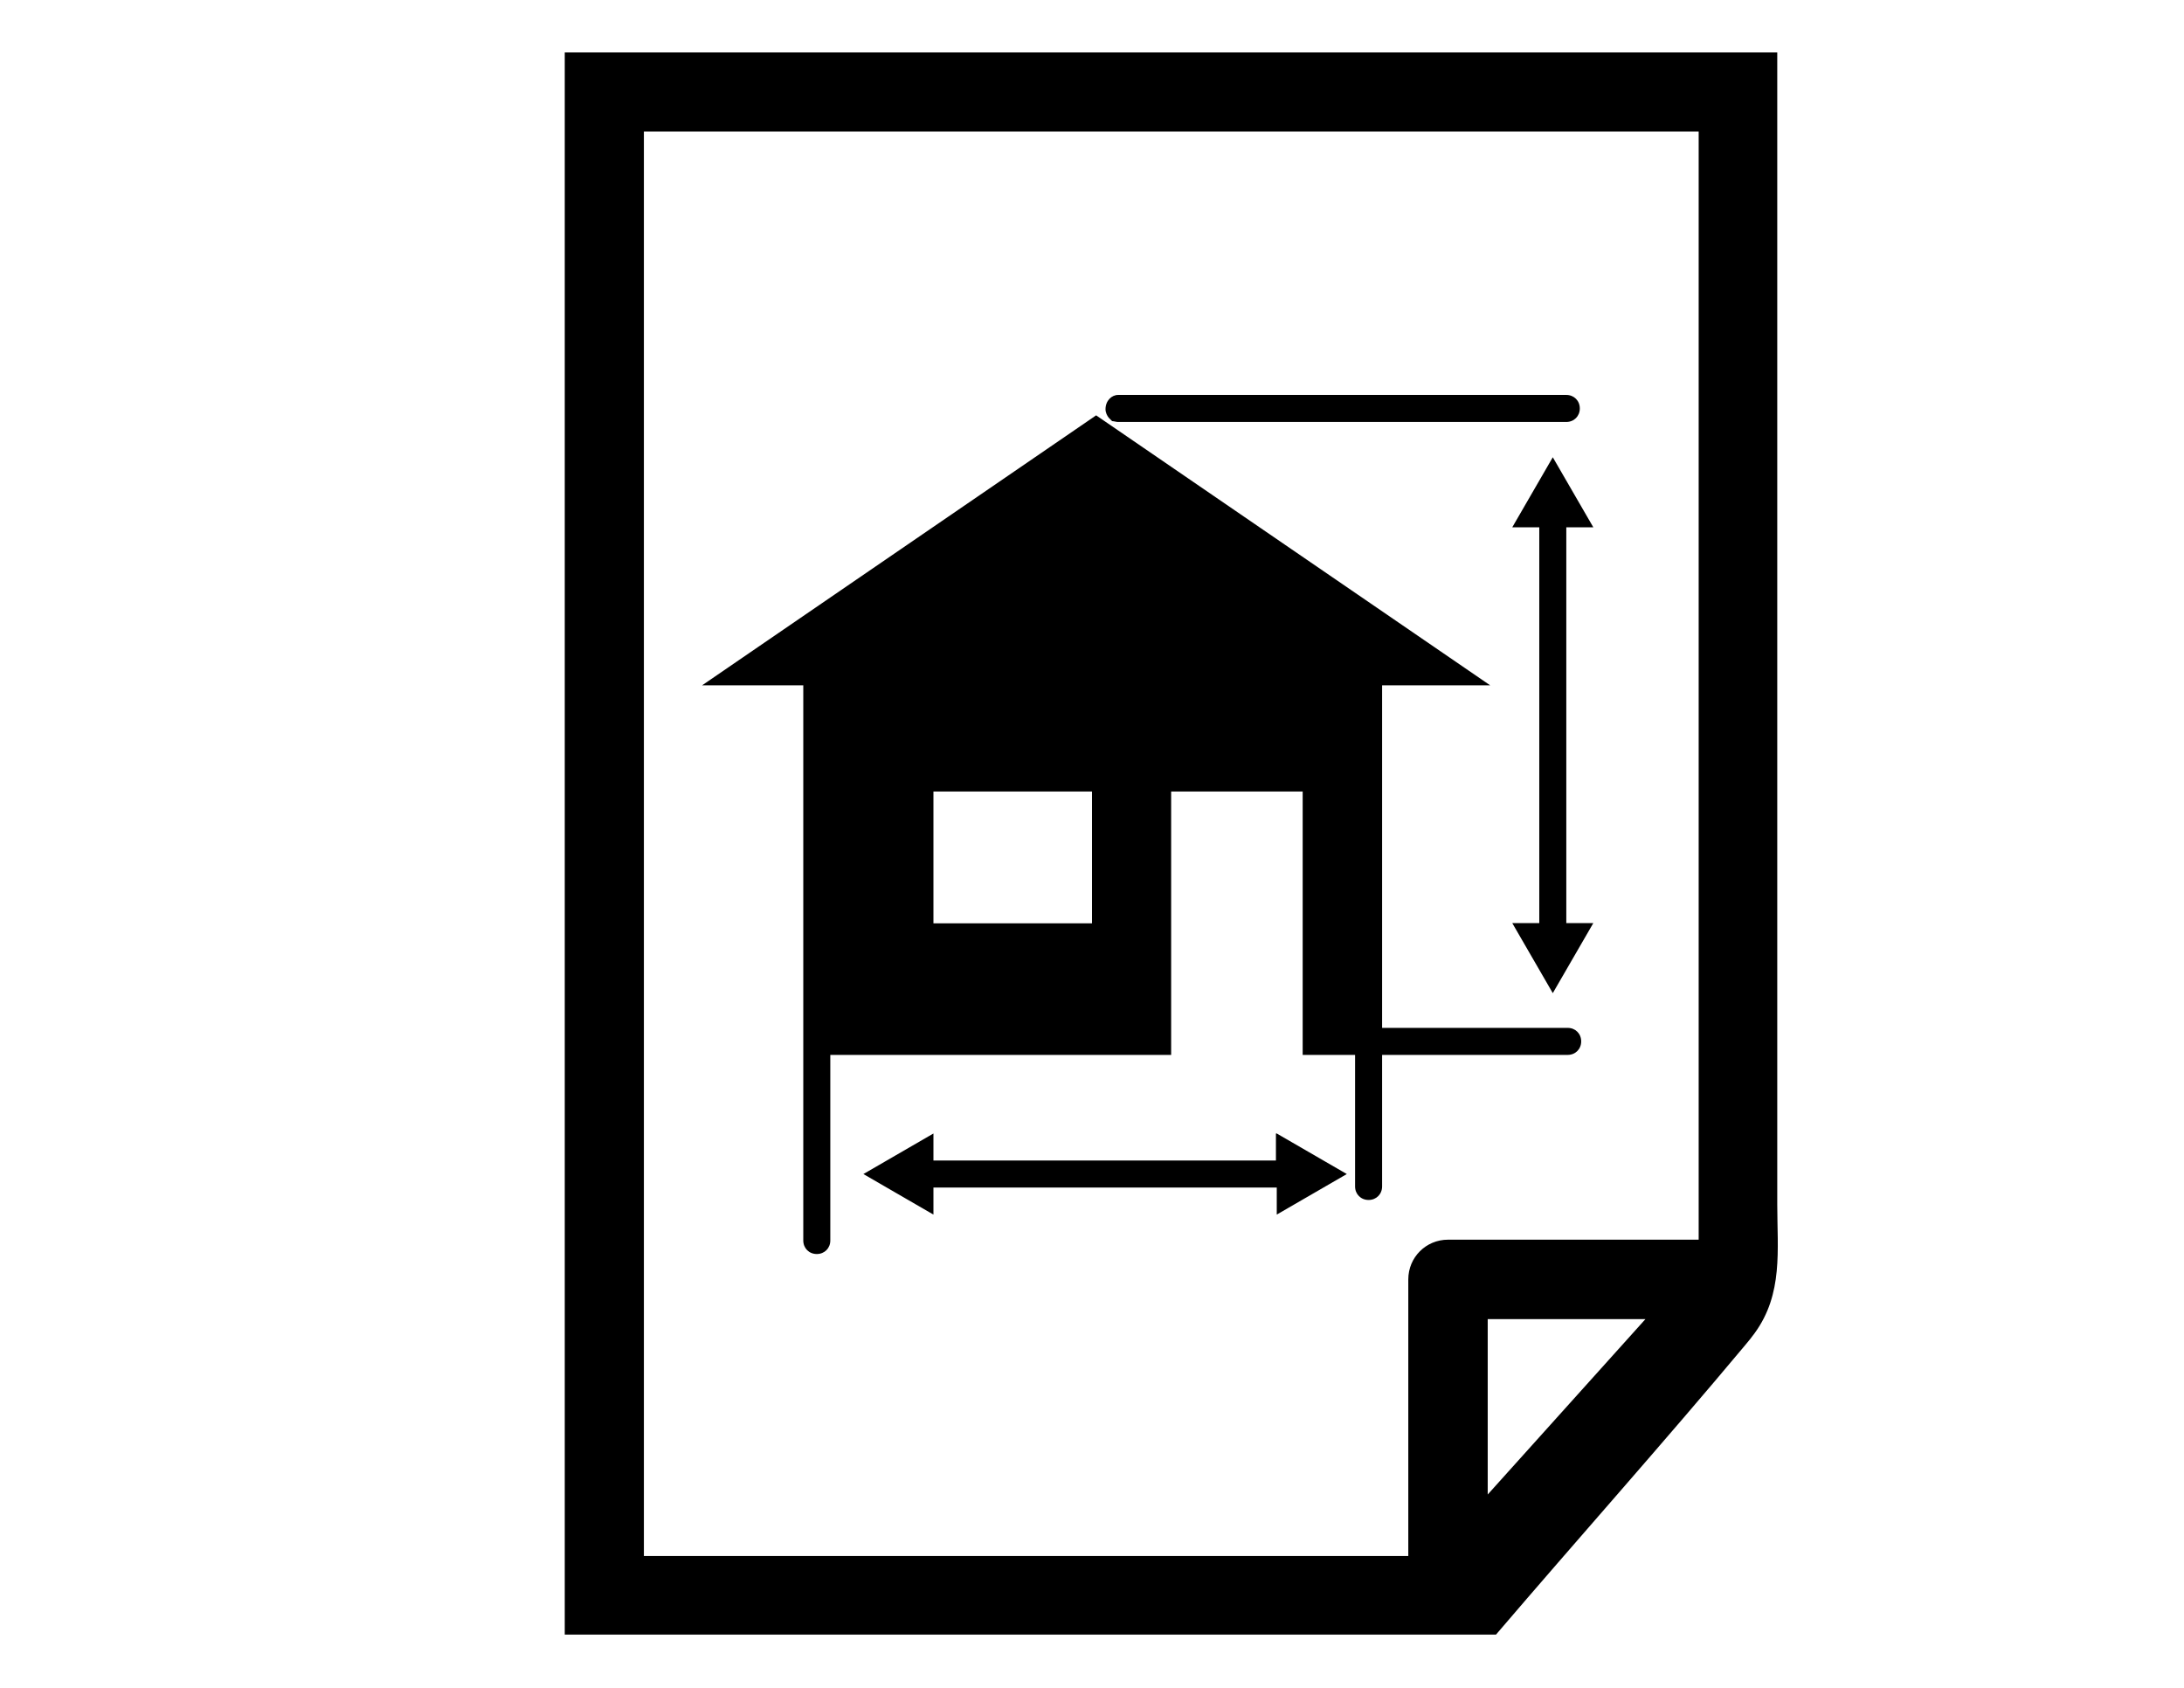
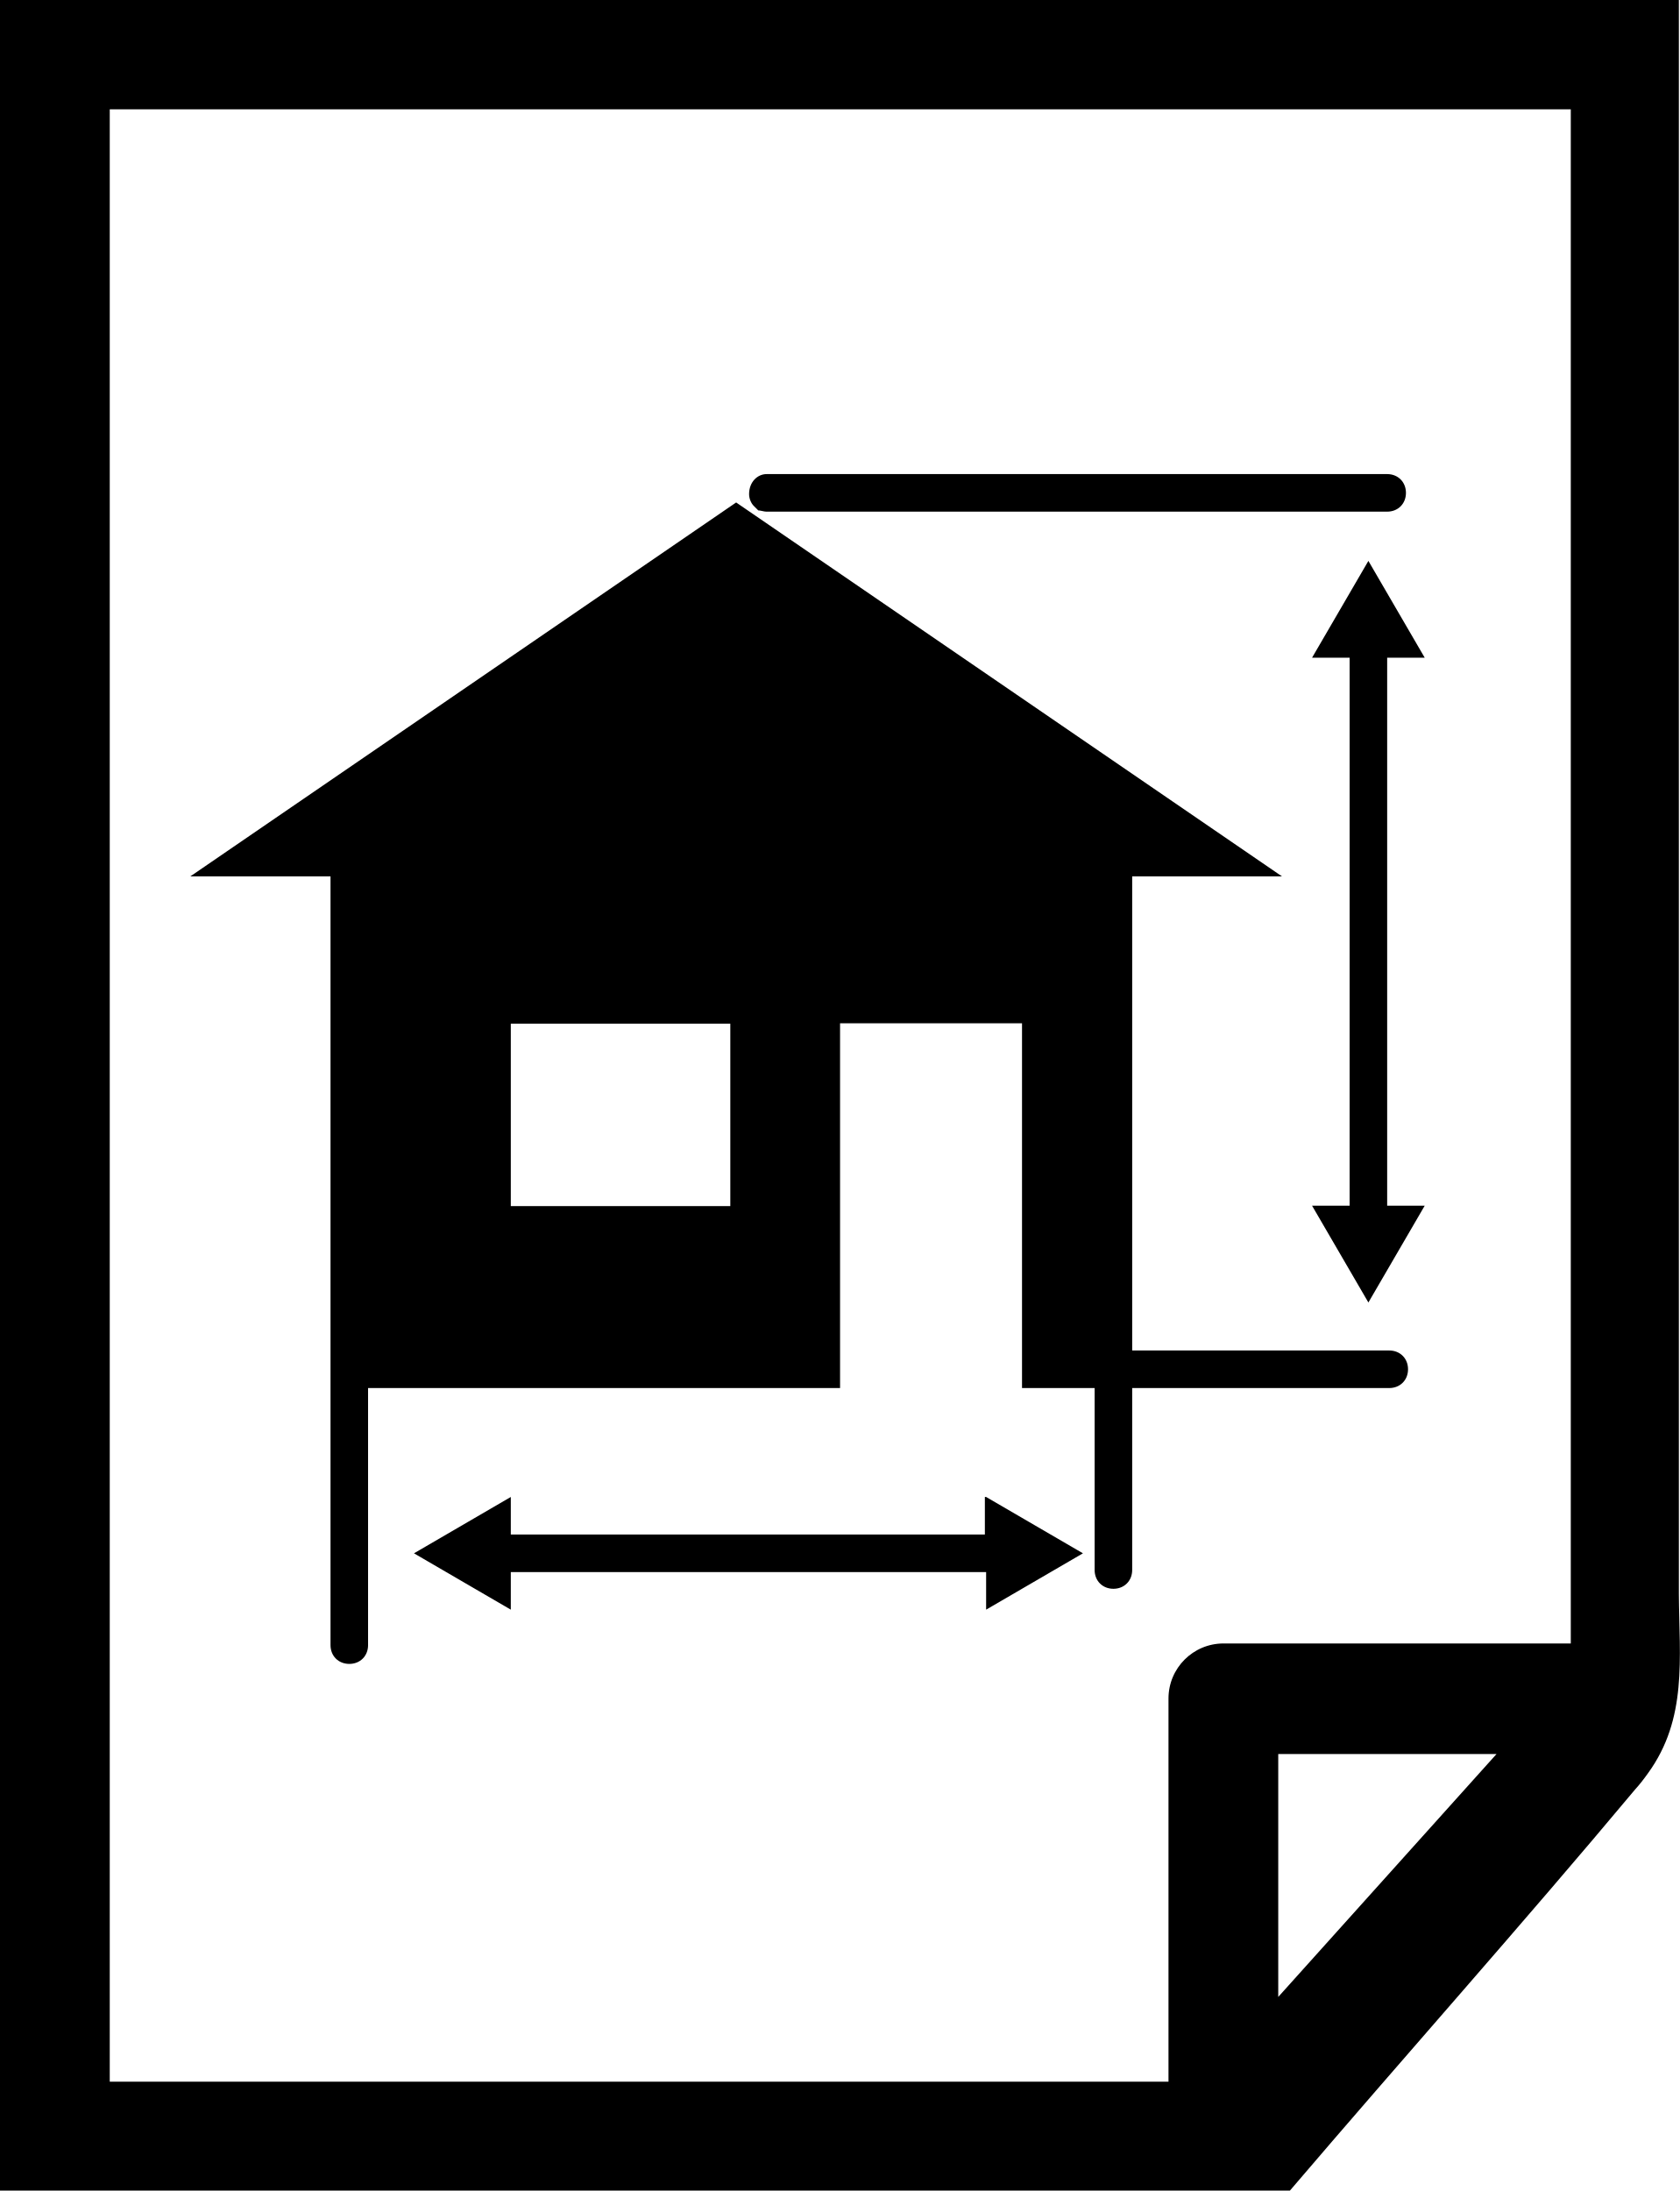
- <svg xmlns="http://www.w3.org/2000/svg" version="1.1" id="Capa_1" x="0px" y="0px" viewBox="0 0 792 612" enable-background="new 0 0 792 612" xml:space="preserve">
-   <path d="M568,191.2v143.5h9.8l-14.7,25.4l-14.7-25.4h9.8V191.2h-9.8l14.7-25.4l14.7,25.4H568z M462.7,411v9.8H338.5V411l-25.4,14.7  l25.4,14.7v-9.8H463v9.8l25.4-14.7L463,411H462.7z M636.3,483.4c-1.1,1.5-2.2,2.9-3.4,4.3c-29.5,35.3-60.4,69.9-90.4,105H204.8V19  h439.7c0,6.1,0,12.2,0,18.3c0,31.2,0,62.4,0,93.6c0,44.3,0,88.6,0,132.9c0,42.1,0,84.3,0,126.4c0,15.5,0,31,0,46.5  C644.5,453.3,646.7,469.1,636.3,483.4z M596.7,478.3h-57.2v63.6L596.7,478.3z M616,47.7H233.5v516.5h277.2V463.9  c0-8,6.4-14.4,14.4-14.4H616h0V47.7z M403.3,152.7c0.6,0,1.5,0.3,2.1,0.3H568c2.8,0,4.9-2.1,4.9-4.9c0-2.8-2.1-4.9-4.9-4.9H405.5  c-2.4,0-4.6,2.1-4.6,5.2c0,1.2,0.6,2.4,1.2,3.1L403.3,152.7z M291.3,248.5h-36.7l142.9-97.9l142.9,97.9h-39.2l0,124.2h67.3  c2.8,0,4.9,2.1,4.9,4.9c0,2.8-2.1,4.9-4.9,4.9h-67.3v47.7c0,2.8-2.1,4.9-4.9,4.9c-2.8,0-4.9-2.1-4.9-4.9v-47.7h-19V287h-47.7v95.5  H301.1v67.3c0,2.8-2.1,4.9-4.9,4.9c-2.8,0-4.9-2.1-4.9-4.9L291.3,248.5z M338.5,334.8H396V287h-57.5V334.8z" />
+ <svg xmlns="http://www.w3.org/2000/svg" version="1.1" id="Capa_1" x="0px" y="0px" viewBox="305 17.4 402.5 525" enable-background="new 305 17.4 402.5 525" xml:space="preserve">
+   <path d="M637.4,175v131.3h9l-13.5,23.2l-13.5-23.2h9V175h-9l13.5-23.2l13.5,23.2H637.4z M541,376.1v9H427.4v-9l-23.2,13.5l23.2,13.5  v-9h113.9v9l23.2-13.5l-23.2-13.5H541z M699.9,442.3c-1,1.4-2,2.7-3.1,3.9c-27,32.3-55.3,64-82.7,96.1H305v-525h402.3  c0,5.6,0,11.2,0,16.7c0,28.5,0,57.1,0,85.6c0,40.5,0,81.1,0,121.6c0,38.5,0,77.1,0,115.7c0,14.2,0,28.4,0,42.5  C707.4,414.8,709.4,429.2,699.9,442.3z M663.6,437.7h-52.3v58.2L663.6,437.7z M681.3,43.6h-350v472.6H585v-91.8  c0-7.3,5.9-13.2,13.2-13.2h83.2l0,0V43.6z M486.7,139.7c0.5,0,1.4,0.3,1.9,0.3h148.8c2.6,0,4.5-1.9,4.5-4.5s-1.9-4.5-4.5-4.5H488.7  c-2.2,0-4.2,1.9-4.2,4.8c0,1.1,0.5,2.2,1.1,2.8L486.7,139.7z M384.2,227.4h-33.6l130.8-89.6l130.8,89.6h-35.9V341h61.6  c2.6,0,4.5,1.9,4.5,4.5c0,2.6-1.9,4.5-4.5,4.5h-61.6v43.6c0,2.6-1.9,4.5-4.5,4.5s-4.5-1.9-4.5-4.5V350h-17.4v-87.4h-43.6V350H393.2  v61.6c0,2.6-1.9,4.5-4.5,4.5s-4.5-1.9-4.5-4.5L384.2,227.4z M427.4,306.4H480v-43.7h-52.6V306.4z" />
</svg>
